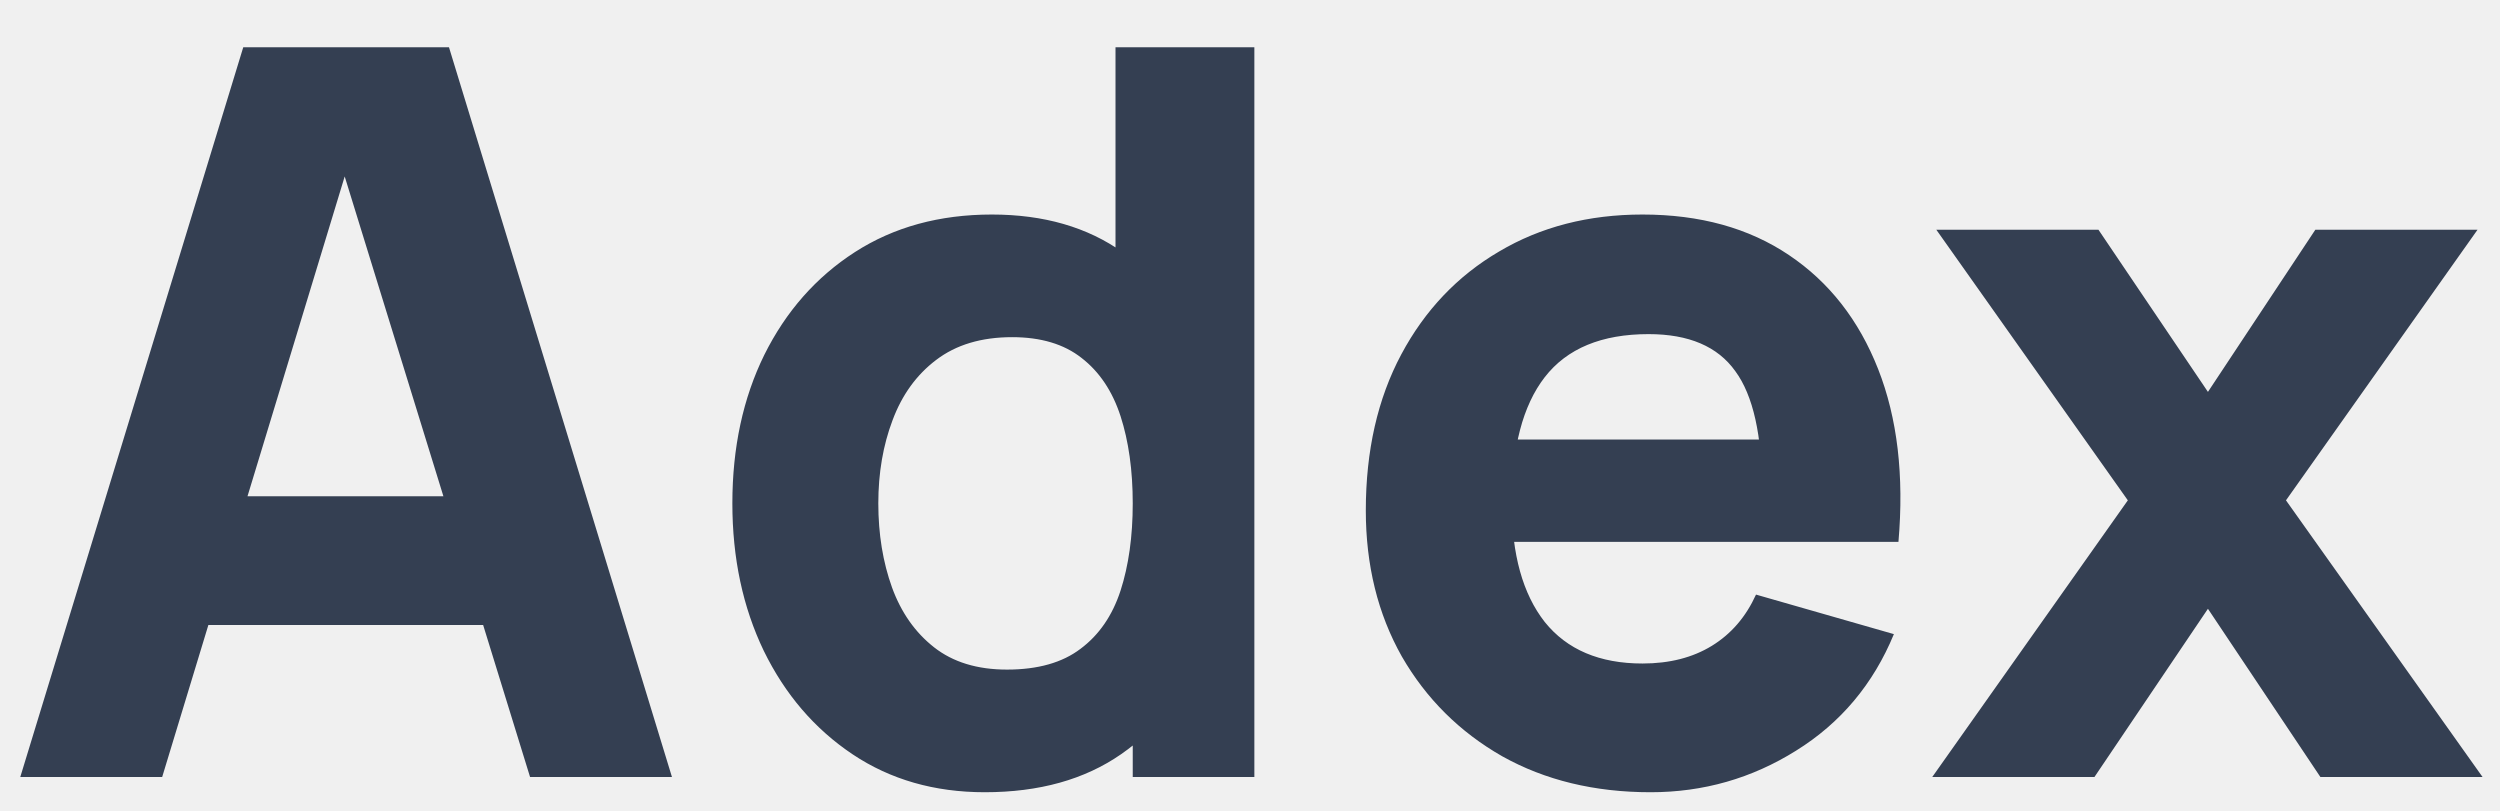
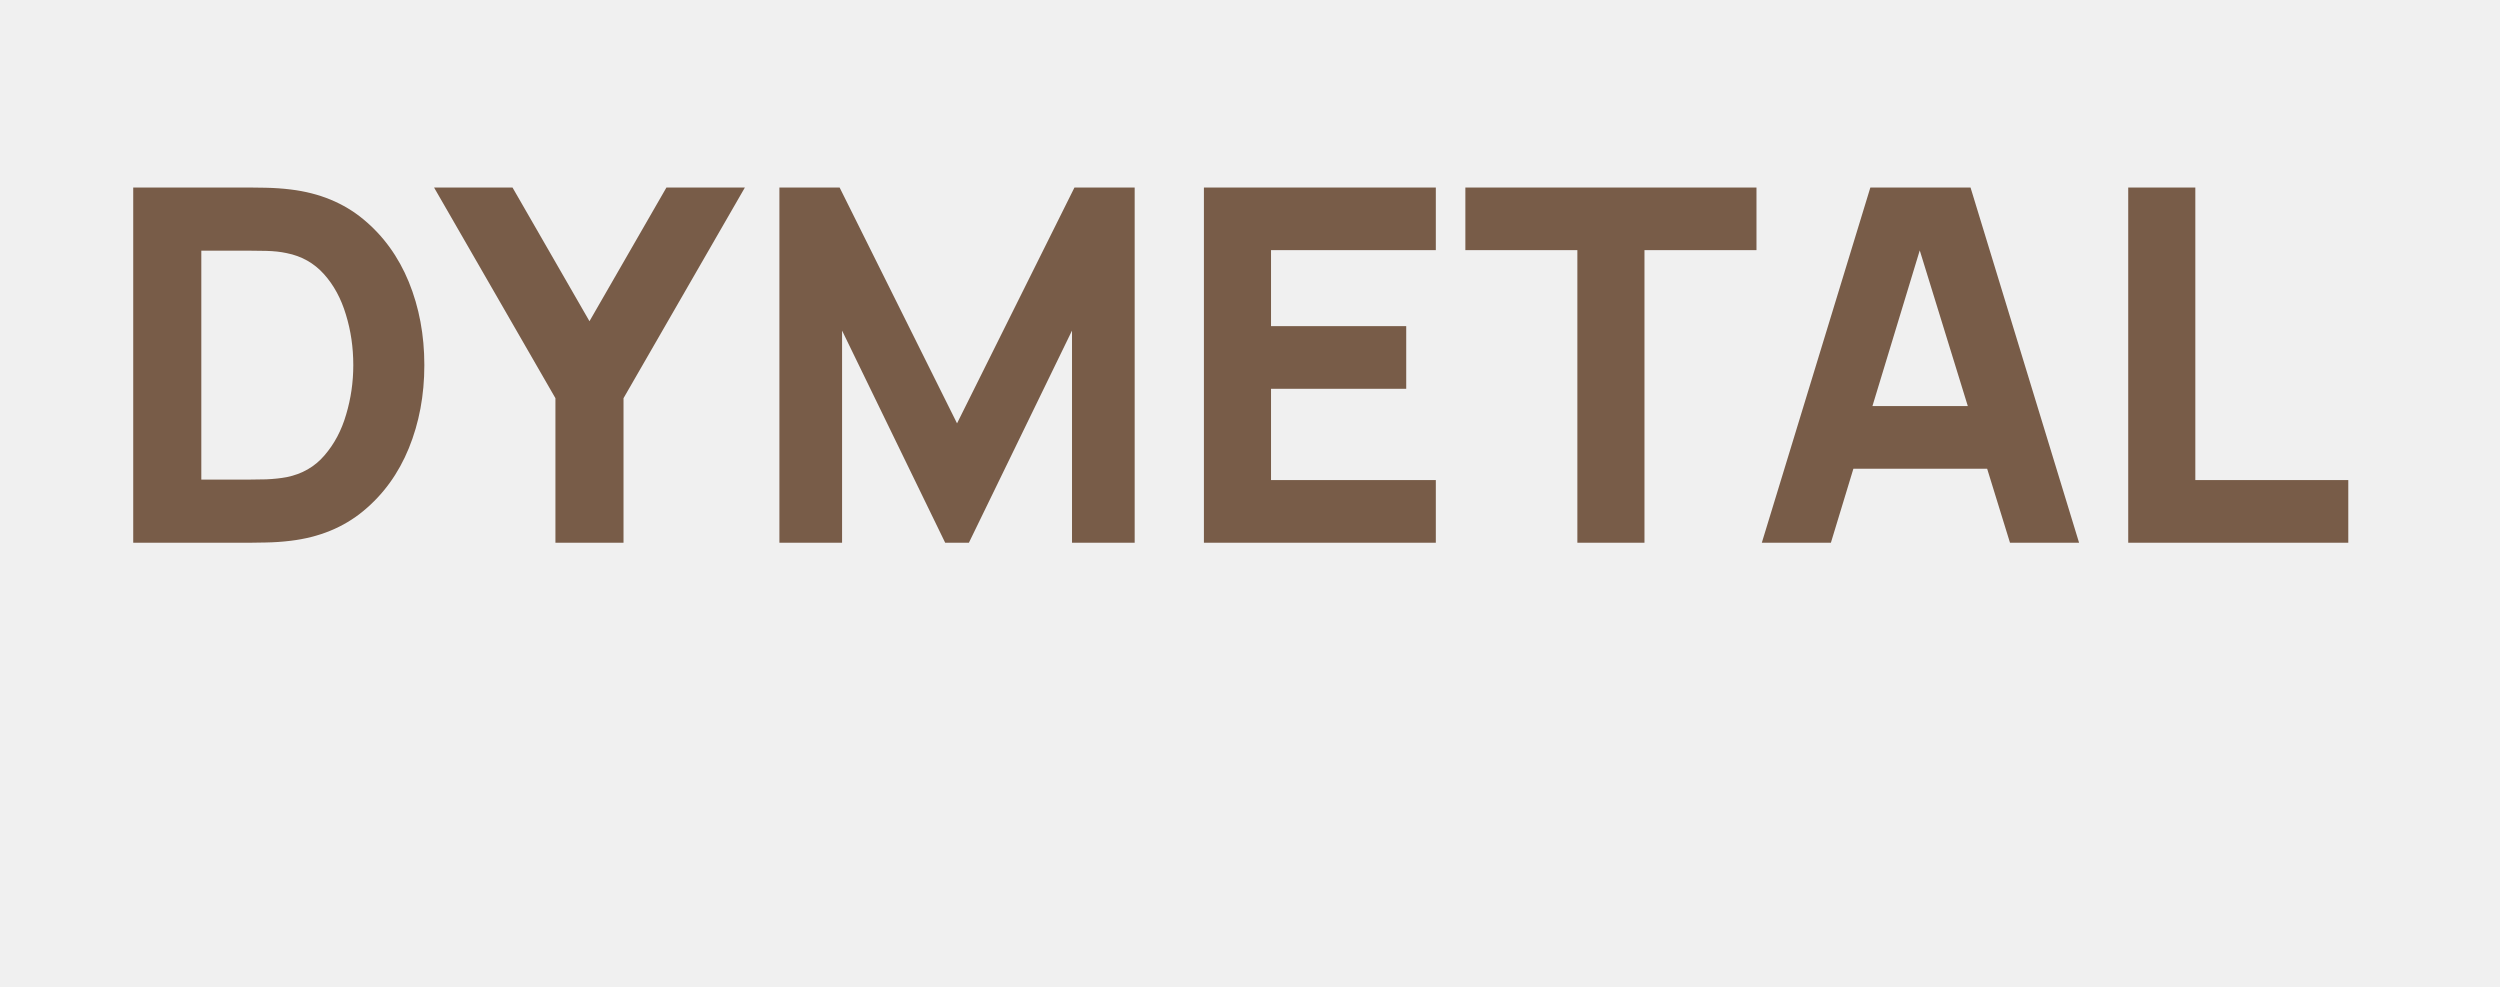
- <svg xmlns="http://www.w3.org/2000/svg" width="74" height="24" viewBox="0 0 74 24" fill="none">
-   <g clip-path="url(#clip0_13_8)">
-     <path d="M0.6 23L7.2 1.4H13.29L19.89 23H15.69L9.81 3.95H10.59L4.8 23H0.6ZM4.56 18.5V14.69H15.96V18.5H4.56ZM29.148 23.45C27.659 23.45 26.354 23.075 25.233 22.325C24.113 21.575 23.238 20.555 22.608 19.265C21.988 17.975 21.678 16.52 21.678 14.9C21.678 13.25 21.994 11.785 22.623 10.505C23.264 9.215 24.159 8.2 25.308 7.46C26.459 6.72 27.808 6.35 29.358 6.35C30.898 6.35 32.194 6.725 33.243 7.475C34.294 8.225 35.089 9.245 35.629 10.535C36.169 11.825 36.438 13.28 36.438 14.9C36.438 16.52 36.163 17.975 35.614 19.265C35.074 20.555 34.264 21.575 33.184 22.325C32.103 23.075 30.759 23.45 29.148 23.45ZM29.808 19.82C30.718 19.82 31.444 19.615 31.983 19.205C32.533 18.795 32.928 18.22 33.169 17.48C33.408 16.74 33.529 15.88 33.529 14.9C33.529 13.92 33.408 13.06 33.169 12.32C32.928 11.58 32.544 11.005 32.014 10.595C31.494 10.185 30.808 9.98 29.959 9.98C29.049 9.98 28.299 10.205 27.709 10.655C27.128 11.095 26.698 11.69 26.419 12.44C26.139 13.18 25.998 14 25.998 14.9C25.998 15.81 26.134 16.64 26.404 17.39C26.674 18.13 27.088 18.72 27.648 19.16C28.209 19.6 28.928 19.82 29.808 19.82ZM33.529 23V11.9H33.019V1.4H37.129V23H33.529ZM48.858 23.45C47.199 23.45 45.733 23.095 44.464 22.385C43.203 21.665 42.214 20.68 41.493 19.43C40.783 18.17 40.428 16.73 40.428 15.11C40.428 13.34 40.779 11.8 41.478 10.49C42.178 9.18 43.144 8.165 44.373 7.445C45.603 6.715 47.019 6.35 48.618 6.35C50.319 6.35 51.764 6.75 52.953 7.55C54.144 8.35 55.023 9.475 55.593 10.925C56.163 12.375 56.364 14.08 56.194 16.04H52.158V14.54C52.158 12.89 51.894 11.705 51.364 10.985C50.843 10.255 49.989 9.89 48.798 9.89C47.408 9.89 46.383 10.315 45.724 11.165C45.074 12.005 44.748 13.25 44.748 14.9C44.748 16.41 45.074 17.58 45.724 18.41C46.383 19.23 47.349 19.64 48.618 19.64C49.419 19.64 50.103 19.465 50.673 19.115C51.243 18.765 51.678 18.26 51.978 17.6L56.059 18.77C55.449 20.25 54.483 21.4 53.163 22.22C51.853 23.04 50.419 23.45 48.858 23.45ZM43.489 16.04V13.01H54.228V16.04H43.489ZM57.194 23L62.984 14.81L57.315 6.8H62.114L65.355 11.6L68.534 6.8H73.335L67.665 14.81L73.484 23H68.684L65.355 18.02L61.995 23H57.194Z" fill="#343F52" />
+ <svg xmlns="http://www.w3.org/2000/svg" width="76" height="30" viewBox="0 0 76 19" fill="none">
+   <g filter="url(#filter0_d_1_2)">
+     <path d="M4.05 11V0.2H7.545C7.63 0.2 7.805 0.203 8.07 0.207C8.335 0.212 8.59 0.23 8.835 0.26C9.705 0.365 10.443 0.667 11.047 1.167C11.652 1.667 12.113 2.303 12.428 3.072C12.742 3.842 12.9 4.685 12.9 5.6C12.9 6.515 12.742 7.357 12.428 8.127C12.113 8.898 11.652 9.533 11.047 10.033C10.443 10.533 9.705 10.835 8.835 10.94C8.59 10.97 8.335 10.988 8.07 10.992C7.805 10.998 7.63 11 7.545 11H4.05ZM6.12 9.08H7.545C7.68 9.08 7.862 9.078 8.092 9.072C8.322 9.062 8.53 9.04 8.715 9.005C9.185 8.91 9.568 8.69 9.863 8.345C10.162 8 10.383 7.585 10.523 7.1C10.668 6.615 10.74 6.115 10.74 5.6C10.74 5.06 10.665 4.548 10.515 4.062C10.37 3.578 10.148 3.167 9.848 2.833C9.547 2.498 9.17 2.285 8.715 2.195C8.53 2.155 8.322 2.132 8.092 2.127C7.862 2.123 7.68 2.12 7.545 2.12H6.12V9.08ZM16.885 11V6.605L13.195 0.2H15.58L17.92 4.265L20.26 0.2H22.645L18.955 6.605V11H16.885ZM23.694 11V0.2H25.524L29.094 7.37L32.664 0.2H34.494V11H32.589V4.55L29.454 11H28.734L25.599 4.55V11H23.694ZM36.599 11V0.2H43.649V2.105H38.639V4.415H42.749V6.32H38.639V9.095H43.649V11H36.599ZM47.952 11V2.105H44.547V0.2H53.397V2.105H49.992V11H47.952ZM53.559 11L56.859 0.2H59.904L63.204 11H61.104L58.164 1.475H58.554L55.659 11H53.559ZM55.539 8.75V6.845H61.239V8.75H55.539ZM64.698 11V0.2H66.738V9.095H71.388V11H64.698Z" fill="#785c48" />
  </g>
  <defs>
-     <clipPath id="clip0_13_8">
-       <rect width="74" height="24" fill="white" />
-     </clipPath>
+     <filter id="filter0_d_1_2" x="0.05" y="0.2" width="75.338" height="18.8" filterUnits="userSpaceOnUse" color-interpolation-filters="sRGB">
+       <feFlood flood-opacity="0" result="BackgroundImageFix" />
+       <feOffset dy="4" />
+       <feGaussianBlur stdDeviation="2" />
+       <feComposite in2="hardAlpha" operator="out" />
+       <feColorMatrix type="matrix" values="0 0 0 0 0 0 0 0 0 0 0 0 0 0 0 0 0 0 0.25 0" />
+       <feBlend mode="normal" in="SourceGraphic" in2="effect1_dropShadow_1_2" result="shape" />
+     </filter>
  </defs>
</svg>
